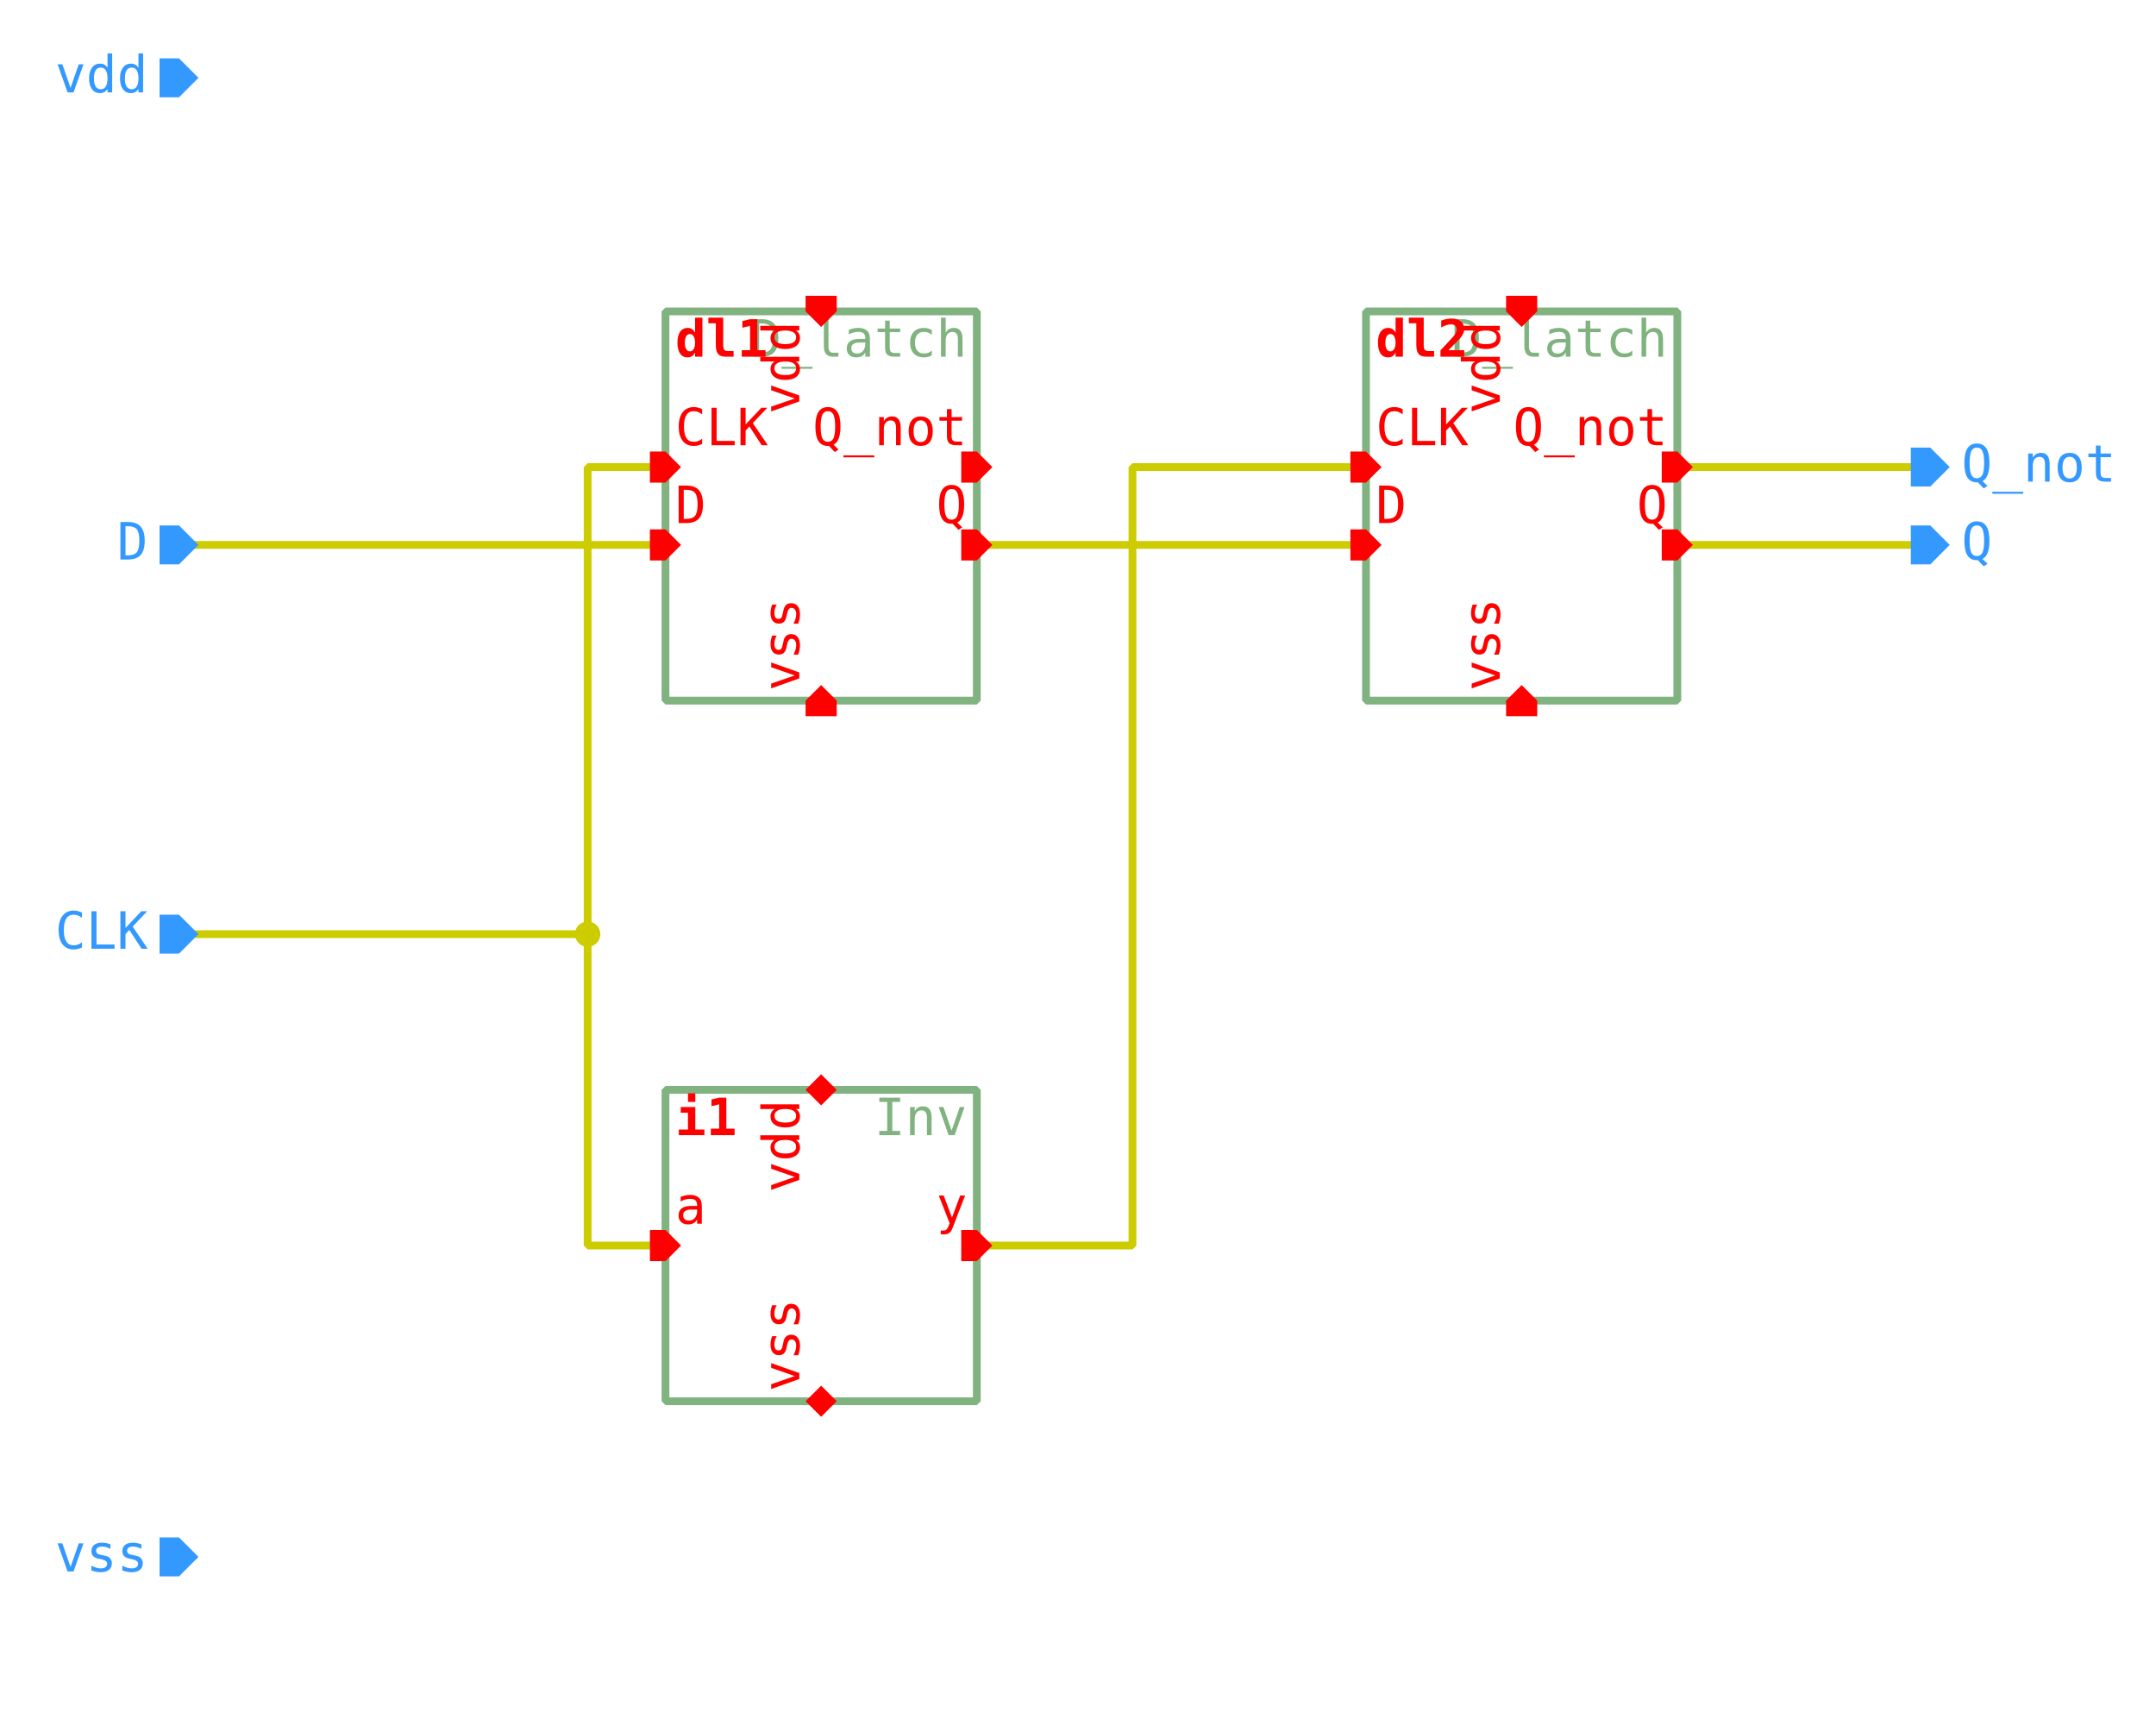
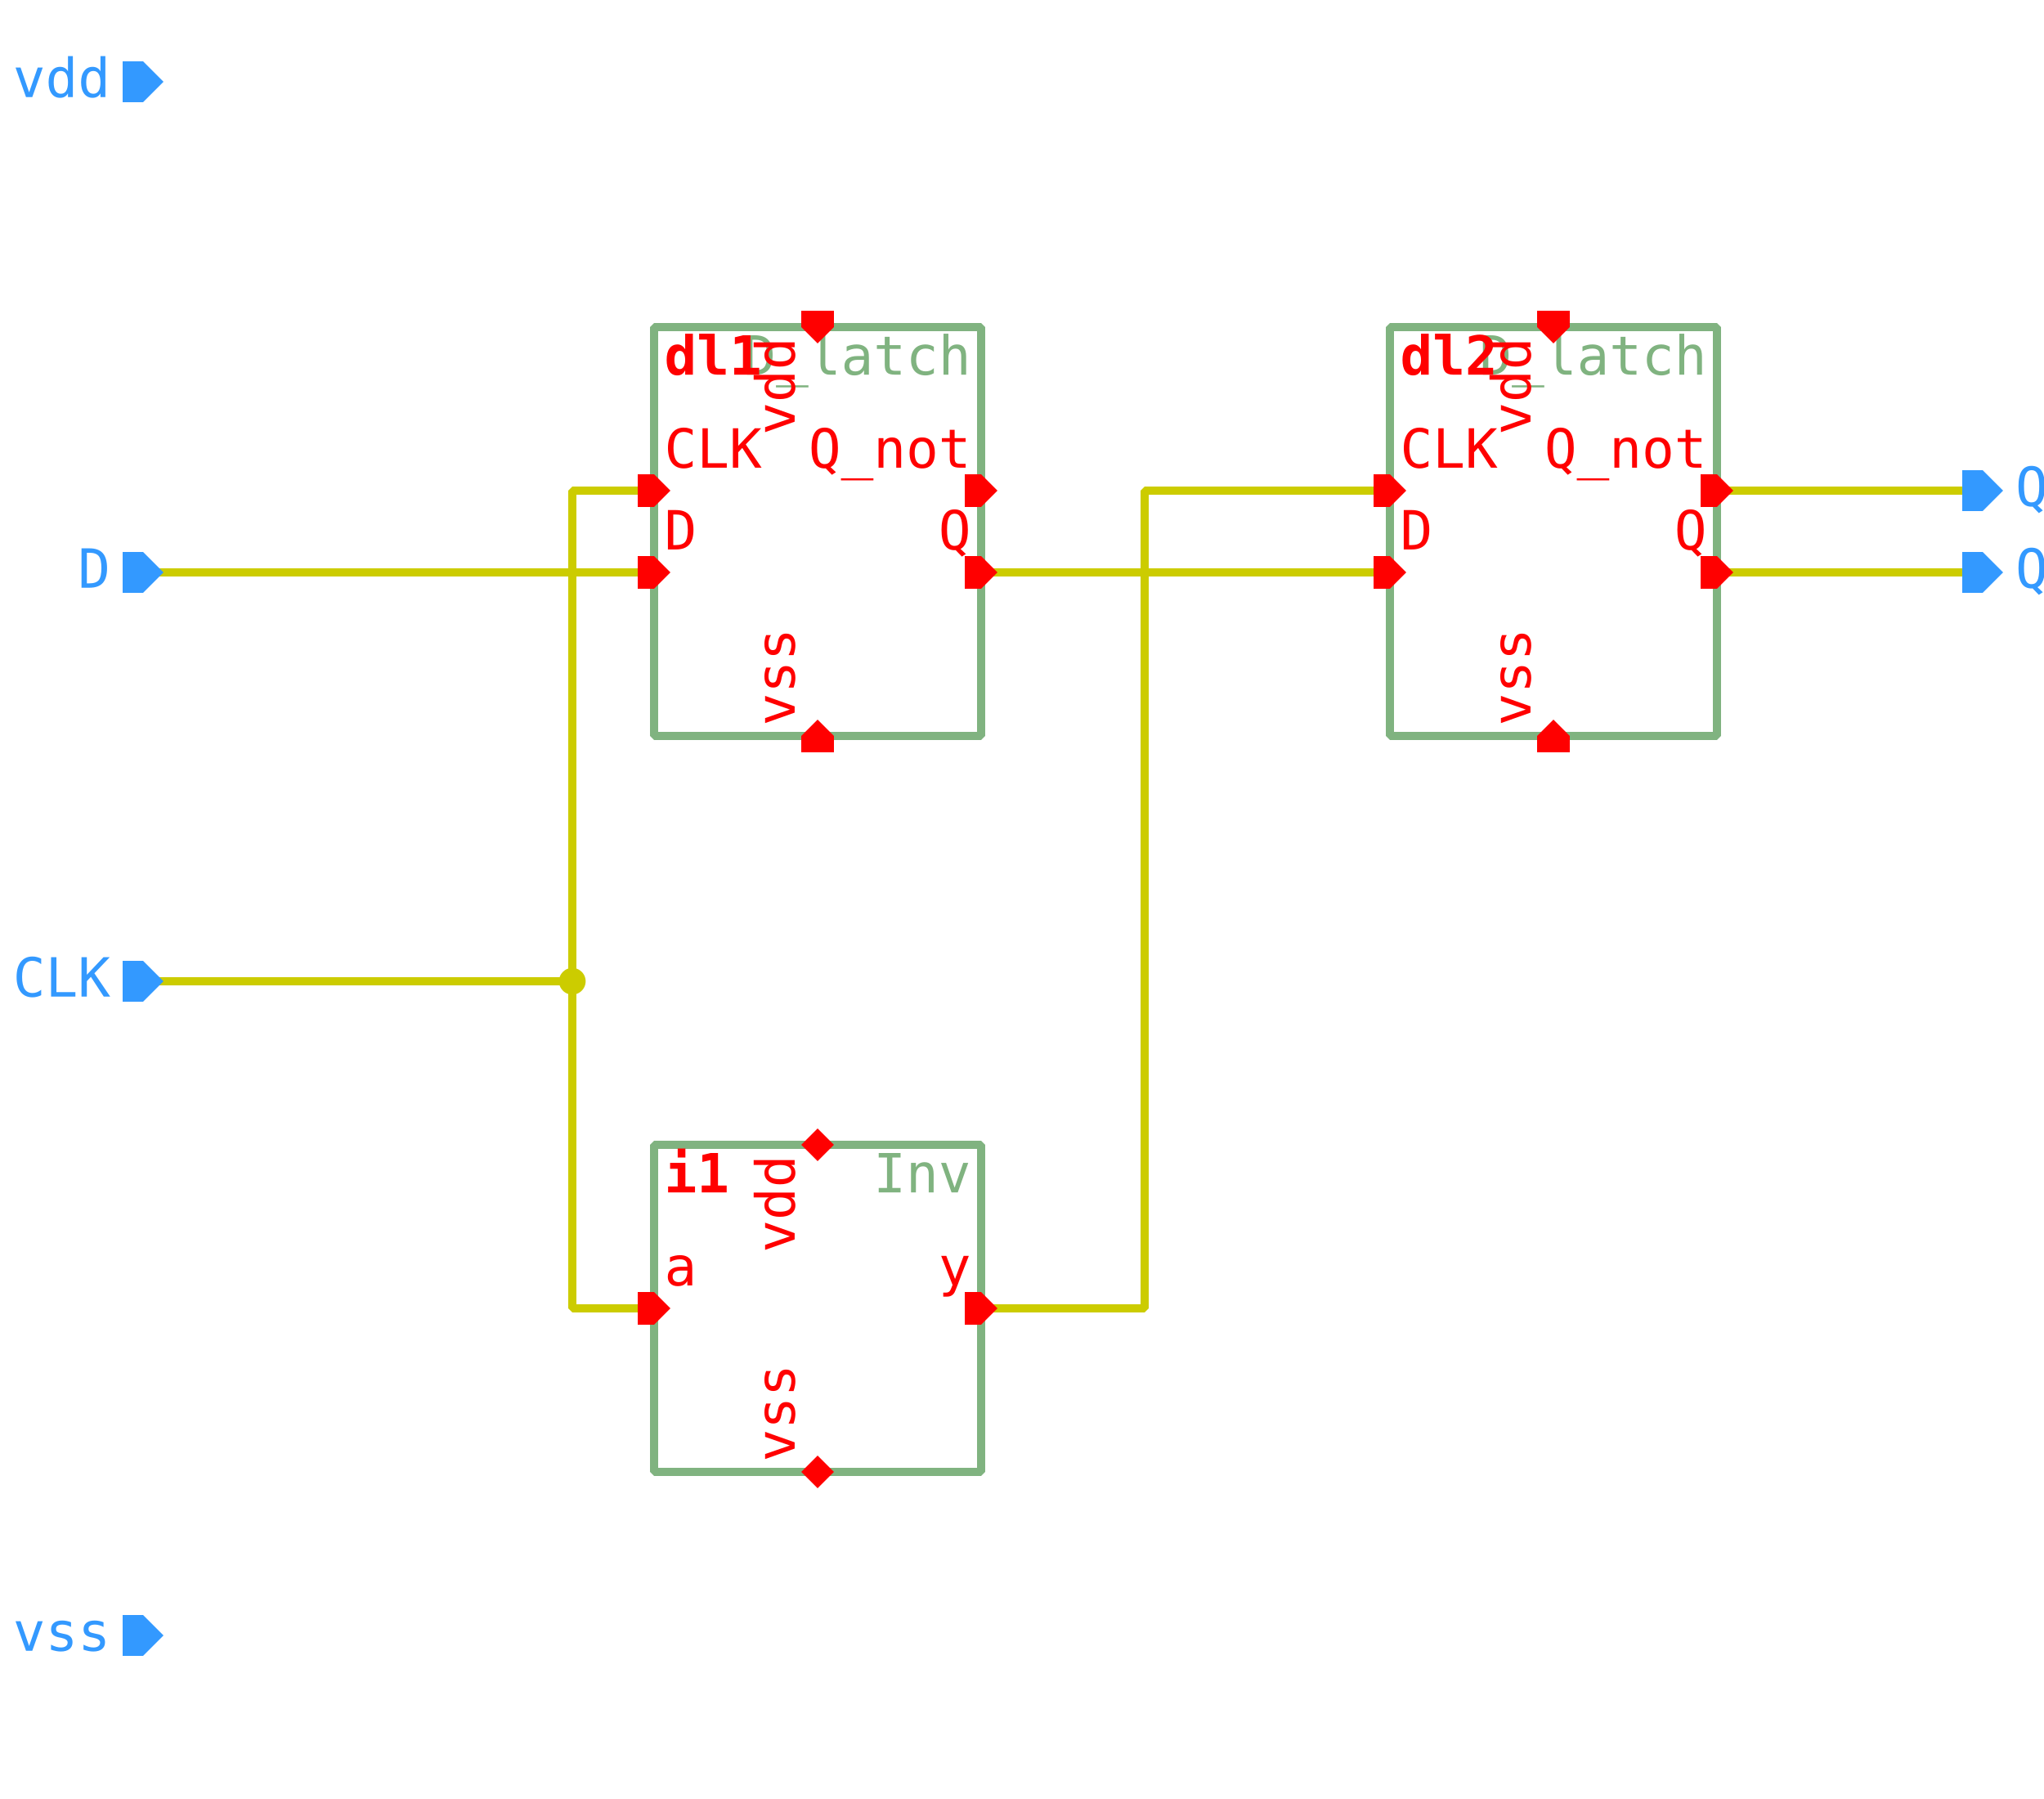
- <svg xmlns="http://www.w3.org/2000/svg" width="969.5px" height="770.0px" viewBox="-1.55 -1.0 27.7 22.0">
+ <svg xmlns="http://www.w3.org/2000/svg" width="875.0px" height="770.0px" viewBox="-1.0 -1.0 25.0 22.0">
  <style type="text/css">svg { stroke-linecap: butt; stroke-linejoin: bevel; } text { font-size: 11pt; font-family: "Inconsolata", monospace; font-stretch: 75%; } .instanceName { font-weight: bold; fill: #f00; } .pinLabel, .pinArrow { fill: #f00; } .params, .cellName { fill: #80b380; } .symbolOutline { stroke: #80b380; } .symbolPoly { stroke: #000; } .symbolOutline, .symbolPoly, .schemWire, .tapPoint { fill: none; stroke-width: 0.1; } .grid { fill: #ccc; } .schemWire, .tapPoint { stroke: #cc0; } .schemWire { stroke-linecap: square; } .connPoint, .tapPointLabel { fill: #cc0; } .portArrow, .portLabel { fill: #39f; }</style>
  <g transform="matrix(1 0 0 -1 0 20.0)">
    <path d="M1.0 9.0 L2.0 9.0 L6.0 9.0 L6.0 5.0 L7.0 5.0" class="schemWire" />
    <path d="M6.0 9.0 L6.0 15.0 L7.0 15.0" class="schemWire" />
    <path d="M23.0 14.0 L20.0 14.0" class="schemWire" />
    <path d="M23.0 15.0 L20.0 15.0" class="schemWire" />
    <path d="M11.0 14.0 L16.0 14.0" class="schemWire" />
    <path d="M1.0 14.0 L7.0 14.0" class="schemWire" />
    <path d="M16.0 15.0 L13.0 15.0 L13.0 5.0 L11.0 5.0" class="schemWire" />
    <circle cx="6.0" cy="9.0" r="0.163" class="connPoint" />
    <g>
      <rect x="7.0" y="12.0" width="4.0" height="5.0" class="symbolOutline" />
      <text transform="matrix(0.045 0 0 -0.045 10.875 16.875)" dominant-baseline="hanging" text-anchor="end" class="cellName">D_latch</text>
      <text transform="matrix(0.045 0 0 -0.045 10.875 12.125)" dominant-baseline="ideographic" text-anchor="end" class="params" />
      <text transform="matrix(0.045 0 0 -0.045 7.125 16.875)" dominant-baseline="hanging" text-anchor="start" class="instanceName">dl1</text>
      <path d="M0 0 L0.2 -0.2 L0.2 -0.4 L0 -0.4 L-0.2 -0.4 L-0.2 -0.2 Z" transform="matrix(0 -1 1 0 7.2 14.0)" class="pinArrow" />
      <text transform="matrix(0.045 0 0 -0.045 7.125 14.125)" dominant-baseline="ideographic" text-anchor="start" class="pinLabel">D</text>
      <path d="M0 0 L0.2 -0.2 L0.2 -0.4 L0 -0.4 L-0.2 -0.4 L-0.2 -0.2 Z" transform="matrix(0 -1 1 0 7.2 15.0)" class="pinArrow" />
      <text transform="matrix(0.045 0 0 -0.045 7.125 15.125)" dominant-baseline="ideographic" text-anchor="start" class="pinLabel">CLK</text>
      <path d="M0 0 L0.2 -0.2 L0.2 -0.4 L0 -0.4 L-0.2 -0.4 L-0.2 -0.2 Z" transform="matrix(-1 0 0 -1 9.0 16.8)" class="pinArrow" />
      <text transform="matrix(0 0.045 0.045 0 8.875 16.875)" dominant-baseline="ideographic" text-anchor="end" class="pinLabel">vdd</text>
      <path d="M0 0 L0.2 -0.2 L0.2 -0.4 L0 -0.4 L-0.2 -0.4 L-0.2 -0.2 Z" transform="matrix(1 0 0 1 9.0 12.2)" class="pinArrow" />
      <text transform="matrix(0 0.045 0.045 0 8.875 12.125)" dominant-baseline="ideographic" text-anchor="start" class="pinLabel">vss</text>
      <path d="M0 0 L0.2 0 L0.2 -0.2 L0 -0.4 L-0.2 -0.2 L-0.2 0 Z" transform="matrix(0 1 -1 0 10.8 14.0)" class="pinArrow" />
      <text transform="matrix(0.045 0 0 -0.045 10.875 14.125)" dominant-baseline="ideographic" text-anchor="end" class="pinLabel">Q</text>
      <path d="M0 0 L0.2 0 L0.2 -0.2 L0 -0.4 L-0.2 -0.2 L-0.2 0 Z" transform="matrix(0 1 -1 0 10.8 15.0)" class="pinArrow" />
      <text transform="matrix(0.045 0 0 -0.045 10.875 15.125)" dominant-baseline="ideographic" text-anchor="end" class="pinLabel">Q_not</text>
    </g>
    <g>
      <rect x="16.0" y="12.0" width="4.0" height="5.0" class="symbolOutline" />
      <text transform="matrix(0.045 0 0 -0.045 19.875 16.875)" dominant-baseline="hanging" text-anchor="end" class="cellName">D_latch</text>
      <text transform="matrix(0.045 0 0 -0.045 19.875 12.125)" dominant-baseline="ideographic" text-anchor="end" class="params" />
      <text transform="matrix(0.045 0 0 -0.045 16.125 16.875)" dominant-baseline="hanging" text-anchor="start" class="instanceName">dl2</text>
      <path d="M0 0 L0.2 -0.2 L0.2 -0.4 L0 -0.4 L-0.2 -0.4 L-0.2 -0.2 Z" transform="matrix(0 -1 1 0 16.2 14.0)" class="pinArrow" />
      <text transform="matrix(0.045 0 0 -0.045 16.125 14.125)" dominant-baseline="ideographic" text-anchor="start" class="pinLabel">D</text>
      <path d="M0 0 L0.2 -0.2 L0.2 -0.4 L0 -0.4 L-0.2 -0.4 L-0.2 -0.2 Z" transform="matrix(0 -1 1 0 16.2 15.0)" class="pinArrow" />
      <text transform="matrix(0.045 0 0 -0.045 16.125 15.125)" dominant-baseline="ideographic" text-anchor="start" class="pinLabel">CLK</text>
      <path d="M0 0 L0.2 -0.2 L0.2 -0.4 L0 -0.4 L-0.2 -0.4 L-0.2 -0.2 Z" transform="matrix(-1 0 0 -1 18.0 16.8)" class="pinArrow" />
      <text transform="matrix(0 0.045 0.045 0 17.875 16.875)" dominant-baseline="ideographic" text-anchor="end" class="pinLabel">vdd</text>
      <path d="M0 0 L0.2 -0.2 L0.2 -0.4 L0 -0.4 L-0.2 -0.4 L-0.2 -0.2 Z" transform="matrix(1 0 0 1 18.0 12.2)" class="pinArrow" />
      <text transform="matrix(0 0.045 0.045 0 17.875 12.125)" dominant-baseline="ideographic" text-anchor="start" class="pinLabel">vss</text>
      <path d="M0 0 L0.2 0 L0.2 -0.2 L0 -0.4 L-0.2 -0.2 L-0.2 0 Z" transform="matrix(0 1 -1 0 19.8 14.0)" class="pinArrow" />
      <text transform="matrix(0.045 0 0 -0.045 19.875 14.125)" dominant-baseline="ideographic" text-anchor="end" class="pinLabel">Q</text>
      <path d="M0 0 L0.2 0 L0.2 -0.2 L0 -0.4 L-0.2 -0.2 L-0.2 0 Z" transform="matrix(0 1 -1 0 19.8 15.0)" class="pinArrow" />
      <text transform="matrix(0.045 0 0 -0.045 19.875 15.125)" dominant-baseline="ideographic" text-anchor="end" class="pinLabel">Q_not</text>
    </g>
    <g>
      <rect x="7.0" y="3.0" width="4.0" height="4.0" class="symbolOutline" />
      <text transform="matrix(0.045 0 0 -0.045 10.875 6.875)" dominant-baseline="hanging" text-anchor="end" class="cellName">Inv</text>
      <text transform="matrix(0.045 0 0 -0.045 10.875 3.125)" dominant-baseline="ideographic" text-anchor="end" class="params" />
      <text transform="matrix(0.045 0 0 -0.045 7.125 6.875)" dominant-baseline="hanging" text-anchor="start" class="instanceName">i1</text>
      <path d="M0 0 L0.2 0 L0.2 -0.2 L0 -0.4 L-0.2 -0.2 L-0.2 0 Z" transform="matrix(0 1 -1 0 10.8 5.0)" class="pinArrow" />
      <text transform="matrix(0.045 0 0 -0.045 10.875 5.125)" dominant-baseline="ideographic" text-anchor="end" class="pinLabel">y</text>
      <path d="M0 0 L0.2 -0.2 L0.2 -0.4 L0 -0.4 L-0.2 -0.4 L-0.2 -0.2 Z" transform="matrix(0 -1 1 0 7.2 5.0)" class="pinArrow" />
      <text transform="matrix(0.045 0 0 -0.045 7.125 5.125)" dominant-baseline="ideographic" text-anchor="start" class="pinLabel">a</text>
      <path d="M0 0 L0.2 -0.2 L0.2 -0.2 L0 -0.4 L-0.2 -0.2 L-0.2 -0.2 Z" transform="matrix(-1 0 0 -1 9.0 6.8)" class="pinArrow" />
      <text transform="matrix(0 0.045 0.045 0 8.875 6.875)" dominant-baseline="ideographic" text-anchor="end" class="pinLabel">vdd</text>
      <path d="M0 0 L0.2 -0.2 L0.2 -0.2 L0 -0.4 L-0.2 -0.2 L-0.2 -0.2 Z" transform="matrix(1 0 0 1 9.0 3.2)" class="pinArrow" />
      <text transform="matrix(0 0.045 0.045 0 8.875 3.125)" dominant-baseline="ideographic" text-anchor="start" class="pinLabel">vss</text>
    </g>
    <g>
      <path d="M0 0 L0.25 -0.25 L0.25 -0.5 L0 -0.5 L-0.25 -0.5 L-0.25 -0.25 Z" transform="matrix(0 -1 1 0 1.0 14.0)" class="portArrow" />
      <text transform="matrix(0.045 0 0 -0.045 0.35 14.0)" dominant-baseline="middle" text-anchor="end" class="portLabel">D</text>
    </g>
    <g>
      <path d="M0 0 L0.25 -0.25 L0.25 -0.5 L0 -0.5 L-0.25 -0.5 L-0.25 -0.25 Z" transform="matrix(0 -1 1 0 1.0 9.0)" class="portArrow" />
      <text transform="matrix(0.045 0 0 -0.045 0.35 9.0)" dominant-baseline="middle" text-anchor="end" class="portLabel">CLK</text>
    </g>
    <g>
      <path d="M0 0 L0.25 -0.25 L0.25 -0.5 L0 -0.5 L-0.25 -0.5 L-0.25 -0.25 Z" transform="matrix(0 -1 1 0 1.0 20.0)" class="portArrow" />
      <text transform="matrix(0.045 0 0 -0.045 0.35 20.0)" dominant-baseline="middle" text-anchor="end" class="portLabel">vdd</text>
    </g>
    <g>
      <path d="M0 0 L0.25 -0.25 L0.25 -0.5 L0 -0.5 L-0.25 -0.5 L-0.25 -0.25 Z" transform="matrix(0 -1 1 0 1.0 1.0)" class="portArrow" />
      <text transform="matrix(0.045 0 0 -0.045 0.35 1.0)" dominant-baseline="middle" text-anchor="end" class="portLabel">vss</text>
    </g>
    <g>
      <path d="M0 0 L0.25 0 L0.25 -0.25 L0 -0.5 L-0.25 -0.25 L-0.25 0 Z" transform="matrix(0 1 -1 0 23.0 14.0)" class="portArrow" />
      <text transform="matrix(0.045 0 0 -0.045 23.65 14.0)" dominant-baseline="middle" text-anchor="start" class="portLabel">Q</text>
    </g>
    <g>
      <path d="M0 0 L0.25 0 L0.25 -0.25 L0 -0.5 L-0.25 -0.25 L-0.25 0 Z" transform="matrix(0 1 -1 0 23.0 15.0)" class="portArrow" />
      <text transform="matrix(0.045 0 0 -0.045 23.65 15.0)" dominant-baseline="middle" text-anchor="start" class="portLabel">Q_not</text>
    </g>
  </g>
</svg>
